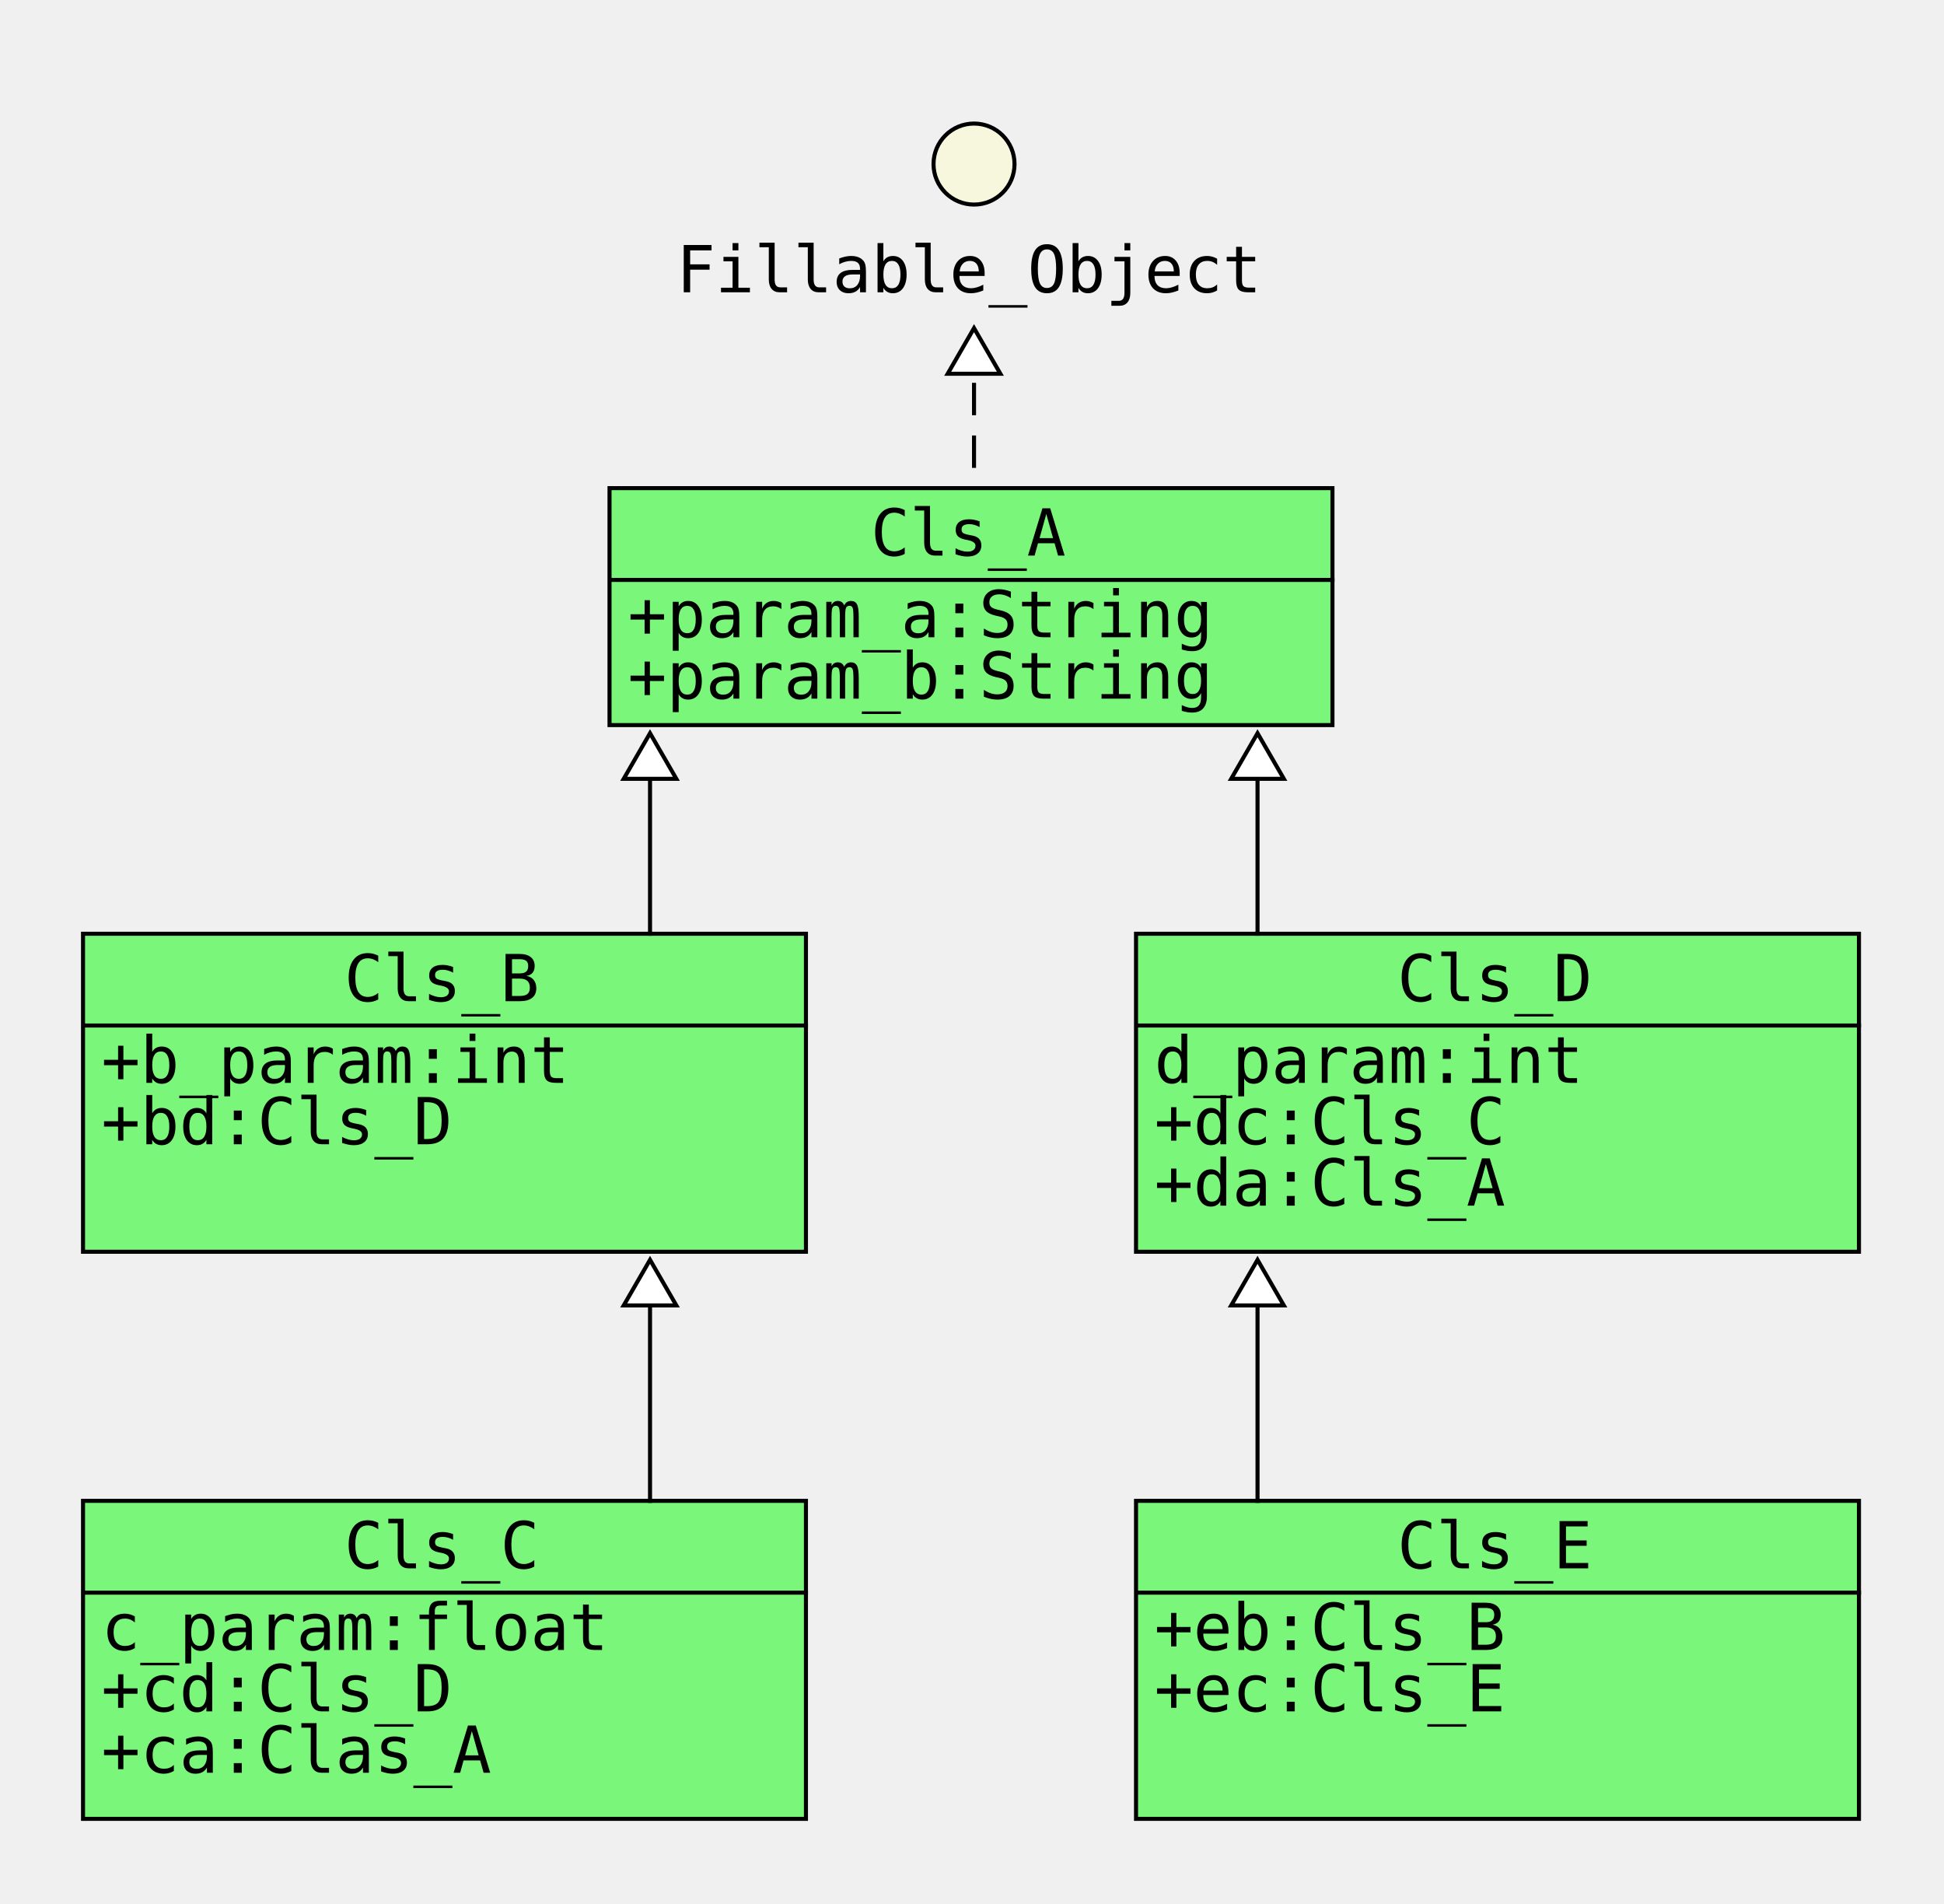
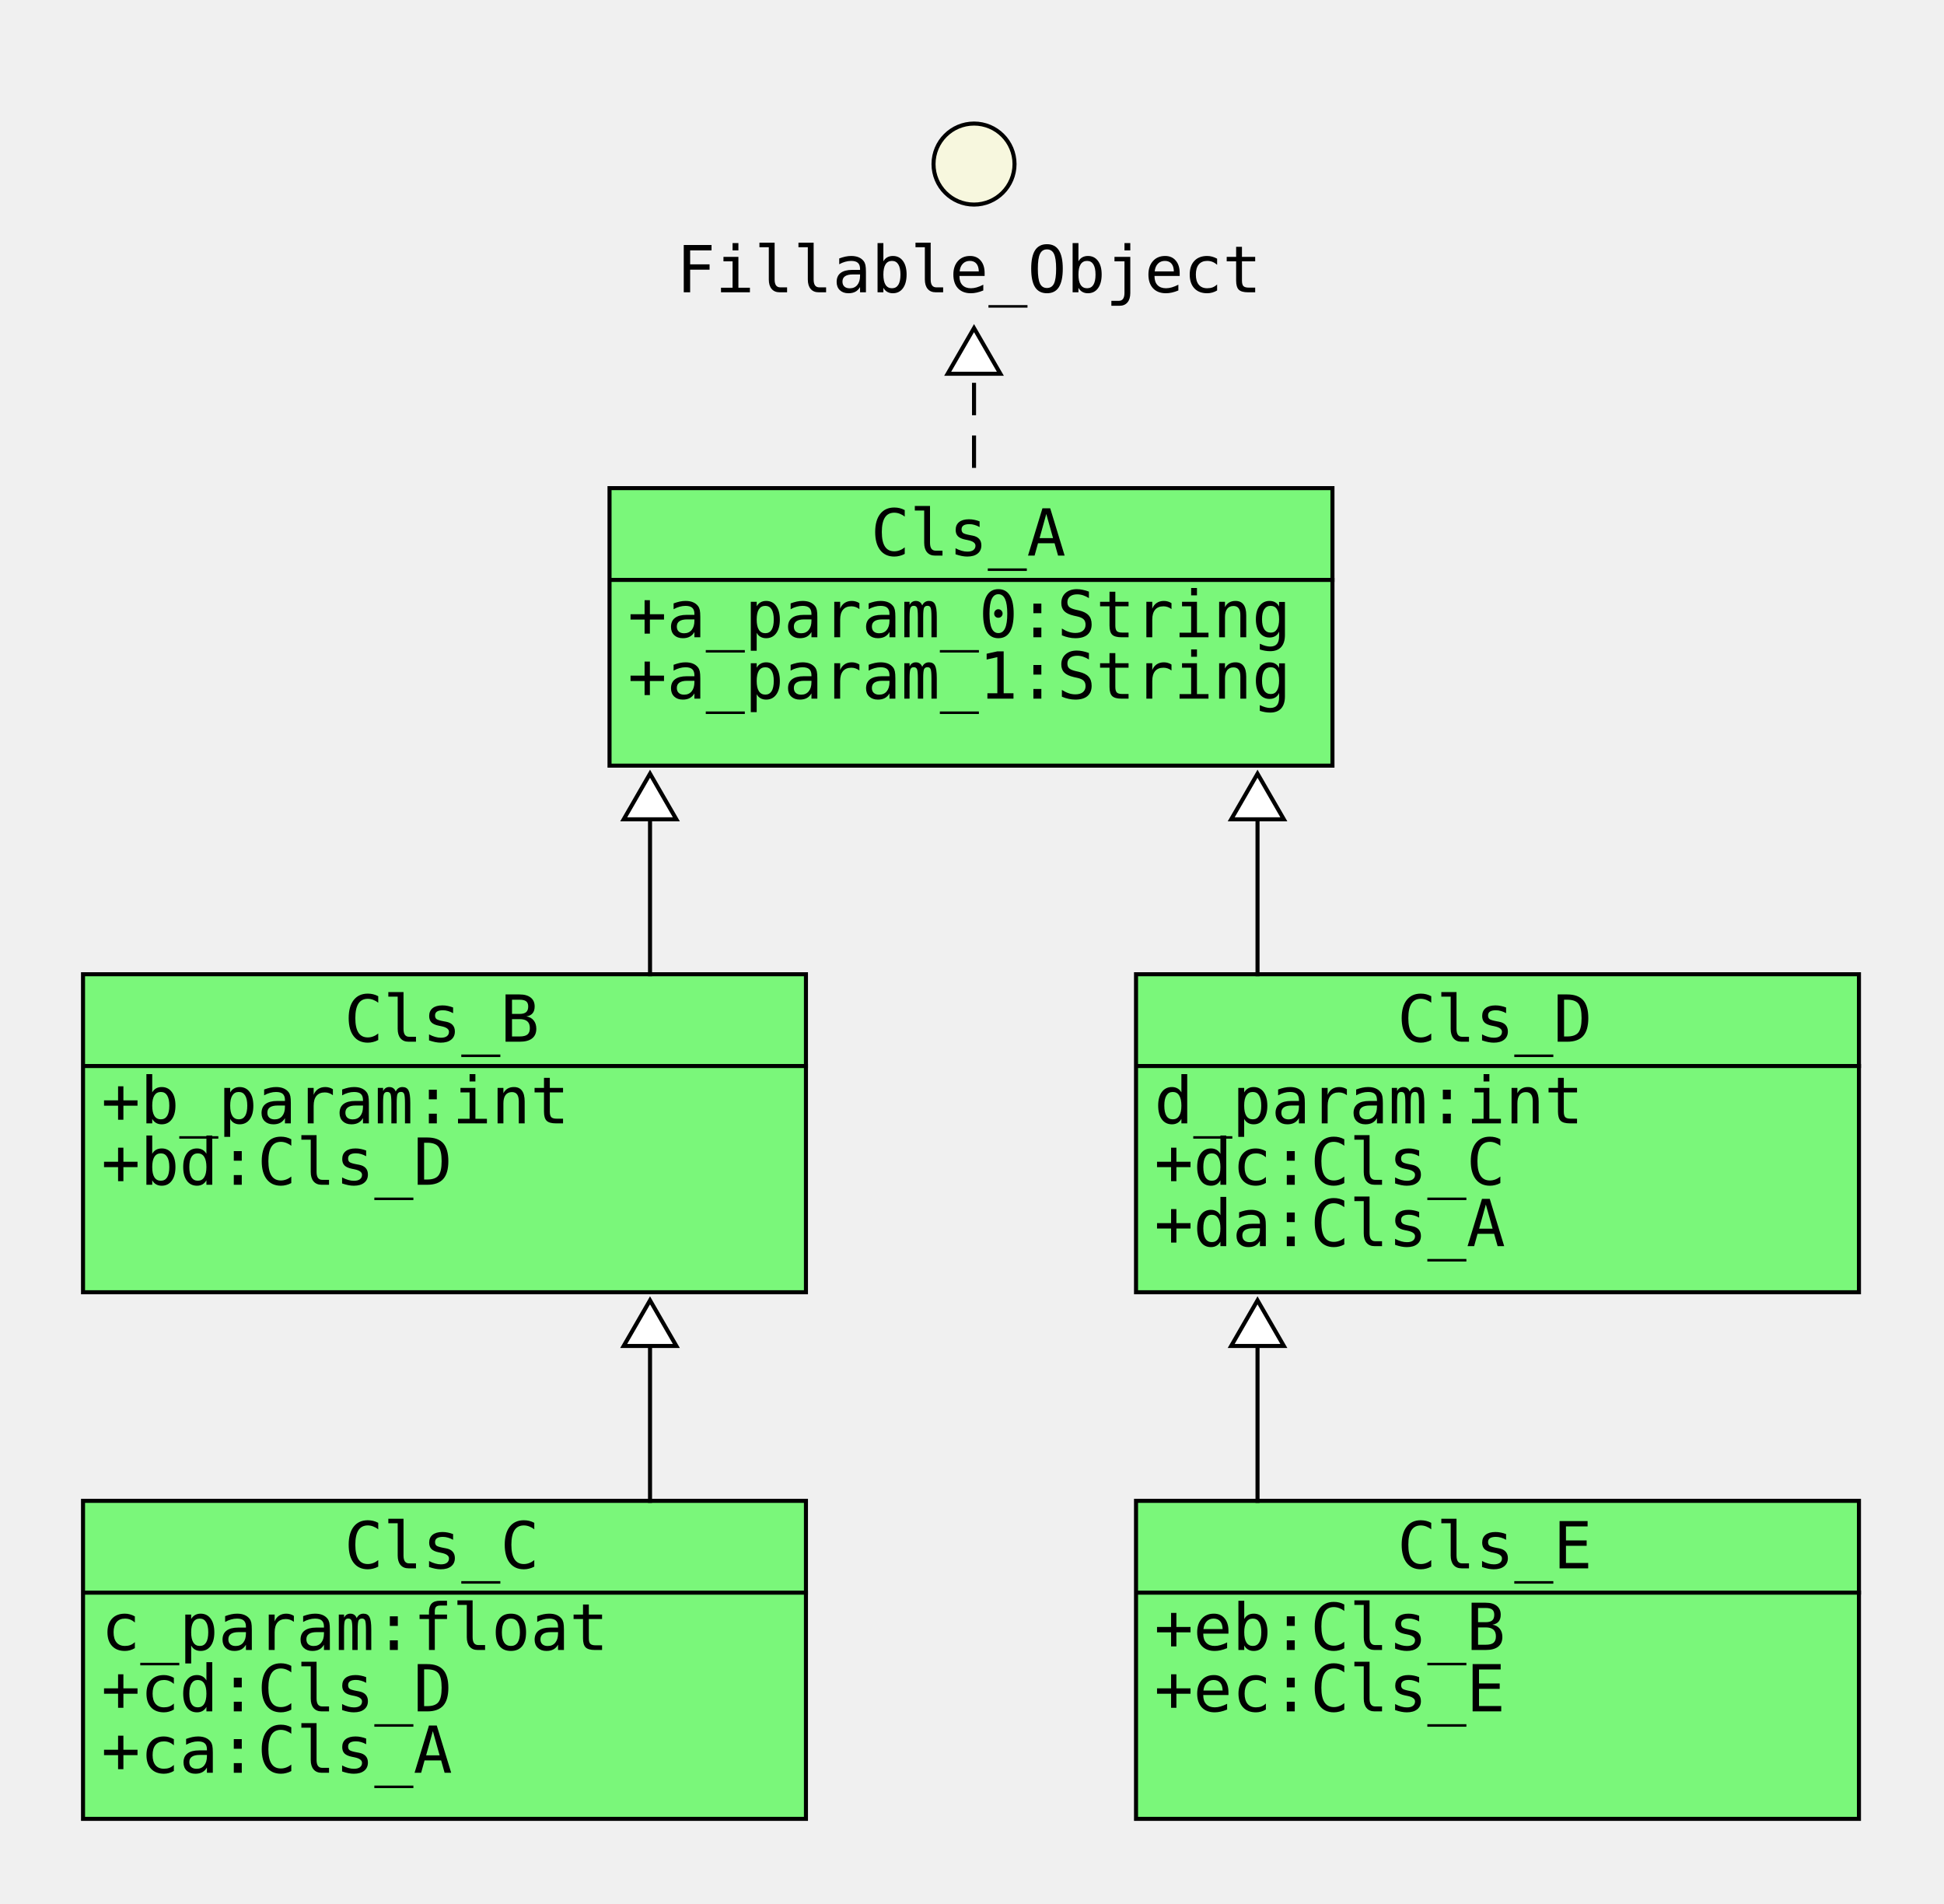
- <svg xmlns="http://www.w3.org/2000/svg" fill-opacity="1" color-rendering="auto" color-interpolation="auto" text-rendering="auto" stroke="black" stroke-linecap="square" width="480" stroke-miterlimit="10" shape-rendering="auto" stroke-opacity="1" fill="black" stroke-dasharray="none" font-weight="normal" stroke-width="1" viewBox="560 50 480 470" height="470" font-family="'Dialog'" font-style="normal" stroke-linejoin="miter" font-size="12px" stroke-dashoffset="0" image-rendering="auto">
+ <svg xmlns="http://www.w3.org/2000/svg" fill-opacity="1" color-rendering="auto" color-interpolation="auto" text-rendering="auto" stroke="black" stroke-linecap="square" width="480" stroke-miterlimit="10" shape-rendering="auto" stroke-opacity="1" fill="black" stroke-dasharray="none" font-weight="normal" stroke-width="1" viewBox="710 180 480 470" height="470" font-family="'Dialog'" font-style="normal" stroke-linejoin="miter" font-size="12px" stroke-dashoffset="0" image-rendering="auto">
  <defs id="genericDefs" />
  <g>
    <defs id="defs1">
      <clipPath clipPathUnits="userSpaceOnUse" id="clipPath1">
        <path d="M0 0 L2147483647 0 L2147483647 2147483647 L0 2147483647 L0 0 Z" />
      </clipPath>
      <clipPath clipPathUnits="userSpaceOnUse" id="clipPath2">
        <path d="M0 0 L0 80 L180 80 L180 0 Z" />
      </clipPath>
      <clipPath clipPathUnits="userSpaceOnUse" id="clipPath3">
        <path d="M0 0 L0 70 L160 70 L160 0 Z" />
      </clipPath>
      <clipPath clipPathUnits="userSpaceOnUse" id="clipPath4">
-         <path d="M0 0 L0 60 L180 60 L180 0 Z" />
+         <path d="M0 0 L0 70 L180 70 L180 0 Z" />
      </clipPath>
      <clipPath clipPathUnits="userSpaceOnUse" id="clipPath5">
-         <path d="M0 0 L0 90 L30 90 L30 0 Z" />
+         <path d="M0 0 L0 80 L30 80 L30 0 Z" />
      </clipPath>
      <clipPath clipPathUnits="userSpaceOnUse" id="clipPath6">
-         <path d="M0 0 L0 80 L30 80 L30 0 Z" />
-       </clipPath>
-       <clipPath clipPathUnits="userSpaceOnUse" id="clipPath7">
        <path d="M0 0 L0 70 L30 70 L30 0 Z" />
      </clipPath>
    </defs>
-     <g fill="rgb(0,255,0)" fill-opacity="0.49" transform="translate(580,420)" stroke-opacity="0.49" stroke="rgb(0,255,0)">
+     <g fill="rgb(0,255,0)" fill-opacity="0.49" transform="translate(730,550)" stroke-opacity="0.49" stroke="rgb(0,255,0)">
      <rect x="0.5" width="178.5" height="78.5" y="0.5" clip-path="url(#clipPath2)" stroke="none" />
    </g>
-     <g transform="translate(580,420)">
+     <g transform="translate(730,550)">
      <rect fill="none" x="0.5" width="178.5" height="78.5" y="0.5" clip-path="url(#clipPath2)" />
      <text x="65" font-size="16px" y="17.156" clip-path="url(#clipPath2)" font-family="monospace" stroke="none" xml:space="preserve">Cls_C</text>
      <path fill="none" d="M1 23.156 L179 23.156" clip-path="url(#clipPath2)" />
      <text x="5" font-size="16px" y="37.312" clip-path="url(#clipPath2)" font-family="monospace" stroke="none" xml:space="preserve">c_param:float</text>
      <text x="5" font-size="16px" y="52.469" clip-path="url(#clipPath2)" font-family="monospace" stroke="none" xml:space="preserve">+cd:Cls_D</text>
-       <text x="5" font-size="16px" y="67.625" clip-path="url(#clipPath2)" font-family="monospace" stroke="none" xml:space="preserve">+ca:Clas_A</text>
+       <text x="5" font-size="16px" y="67.625" clip-path="url(#clipPath2)" font-family="monospace" stroke="none" xml:space="preserve">+ca:Cls_A</text>
    </g>
-     <g fill="rgb(0,255,0)" fill-opacity="0.49" transform="translate(840,420)" stroke-opacity="0.49" stroke="rgb(0,255,0)">
+     <g fill="rgb(0,255,0)" fill-opacity="0.49" transform="translate(990,550)" stroke-opacity="0.49" stroke="rgb(0,255,0)">
      <rect x="0.5" width="178.5" height="78.5" y="0.5" clip-path="url(#clipPath2)" stroke="none" />
    </g>
-     <g transform="translate(840,420)">
+     <g transform="translate(990,550)">
      <rect fill="none" x="0.5" width="178.5" height="78.5" y="0.5" clip-path="url(#clipPath2)" />
      <text x="65" font-size="16px" y="17.156" clip-path="url(#clipPath2)" font-family="monospace" stroke="none" xml:space="preserve">Cls_E</text>
      <path fill="none" d="M1 23.156 L179 23.156" clip-path="url(#clipPath2)" />
      <text x="5" font-size="16px" y="37.312" clip-path="url(#clipPath2)" font-family="monospace" stroke="none" xml:space="preserve">+eb:Cls_B</text>
      <text x="5" font-size="16px" y="52.469" clip-path="url(#clipPath2)" font-family="monospace" stroke="none" xml:space="preserve">+ec:Cls_E</text>
    </g>
-     <g fill="rgb(0,255,0)" fill-opacity="0.49" transform="translate(840,280)" stroke-opacity="0.49" stroke="rgb(0,255,0)">
+     <g fill="rgb(0,255,0)" fill-opacity="0.49" transform="translate(990,420)" stroke-opacity="0.49" stroke="rgb(0,255,0)">
      <rect x="0.5" width="178.5" height="78.5" y="0.5" clip-path="url(#clipPath2)" stroke="none" />
    </g>
-     <g transform="translate(840,280)">
+     <g transform="translate(990,420)">
      <rect fill="none" x="0.5" width="178.5" height="78.5" y="0.5" clip-path="url(#clipPath2)" />
      <text x="65" font-size="16px" y="17.156" clip-path="url(#clipPath2)" font-family="monospace" stroke="none" xml:space="preserve">Cls_D</text>
      <path fill="none" d="M1 23.156 L179 23.156" clip-path="url(#clipPath2)" />
      <text x="5" font-size="16px" y="37.312" clip-path="url(#clipPath2)" font-family="monospace" stroke="none" xml:space="preserve">d_param:int</text>
      <text x="5" font-size="16px" y="52.469" clip-path="url(#clipPath2)" font-family="monospace" stroke="none" xml:space="preserve">+dc:Cls_C</text>
      <text x="5" font-size="16px" y="67.625" clip-path="url(#clipPath2)" font-family="monospace" stroke="none" xml:space="preserve">+da:Cls_A</text>
    </g>
-     <g fill="rgb(0,255,0)" fill-opacity="0.49" transform="translate(580,280)" stroke-opacity="0.49" stroke="rgb(0,255,0)">
+     <g fill="rgb(0,255,0)" fill-opacity="0.49" transform="translate(730,420)" stroke-opacity="0.49" stroke="rgb(0,255,0)">
      <rect x="0.5" width="178.5" height="78.5" y="0.5" clip-path="url(#clipPath2)" stroke="none" />
    </g>
-     <g transform="translate(580,280)">
+     <g transform="translate(730,420)">
      <rect fill="none" x="0.5" width="178.5" height="78.5" y="0.5" clip-path="url(#clipPath2)" />
      <text x="65" font-size="16px" y="17.156" clip-path="url(#clipPath2)" font-family="monospace" stroke="none" xml:space="preserve">Cls_B</text>
      <path fill="none" d="M1 23.156 L179 23.156" clip-path="url(#clipPath2)" />
      <text x="5" font-size="16px" y="37.312" clip-path="url(#clipPath2)" font-family="monospace" stroke="none" xml:space="preserve">+b_param:int</text>
      <text x="5" font-size="16px" y="52.469" clip-path="url(#clipPath2)" font-family="monospace" stroke="none" xml:space="preserve">+bd:Cls_D</text>
    </g>
-     <g fill="rgb(255,255,204)" fill-opacity="0.49" transform="translate(720,70)" stroke-opacity="0.49" stroke="rgb(255,255,204)">
+     <g fill="rgb(255,255,204)" fill-opacity="0.49" transform="translate(870,200)" stroke-opacity="0.49" stroke="rgb(255,255,204)">
      <circle r="10" clip-path="url(#clipPath3)" cx="80.5" cy="20.5" stroke="none" />
    </g>
-     <g transform="translate(720,70)">
+     <g transform="translate(870,200)">
      <circle fill="none" r="10" clip-path="url(#clipPath3)" cx="80.5" cy="20.5" />
      <text x="7" font-size="16px" y="52.156" clip-path="url(#clipPath3)" font-family="monospace" stroke="none" xml:space="preserve">Fillable_Object</text>
    </g>
-     <g fill="rgb(0,255,0)" fill-opacity="0.49" transform="translate(710,170)" stroke-opacity="0.49" stroke="rgb(0,255,0)">
-       <rect x="0.5" width="178.5" height="58.5" y="0.5" clip-path="url(#clipPath4)" stroke="none" />
+     <g fill="rgb(0,255,0)" fill-opacity="0.49" transform="translate(860,300)" stroke-opacity="0.49" stroke="rgb(0,255,0)">
+       <rect x="0.5" width="178.5" height="68.5" y="0.5" clip-path="url(#clipPath4)" stroke="none" />
    </g>
-     <g transform="translate(710,170)">
-       <rect fill="none" x="0.5" width="178.5" height="58.5" y="0.5" clip-path="url(#clipPath4)" />
+     <g transform="translate(860,300)">
+       <rect fill="none" x="0.5" width="178.5" height="68.5" y="0.5" clip-path="url(#clipPath4)" />
      <text x="65" font-size="16px" y="17.156" clip-path="url(#clipPath4)" font-family="monospace" stroke="none" xml:space="preserve">Cls_A</text>
      <path fill="none" d="M1 23.156 L179 23.156" clip-path="url(#clipPath4)" />
-       <text x="5" font-size="16px" y="37.312" clip-path="url(#clipPath4)" font-family="monospace" stroke="none" xml:space="preserve">+param_a:String</text>
-       <text x="5" font-size="16px" y="52.469" clip-path="url(#clipPath4)" font-family="monospace" stroke="none" xml:space="preserve">+param_b:String</text>
+       <text x="5" font-size="16px" y="37.312" clip-path="url(#clipPath4)" font-family="monospace" stroke="none" xml:space="preserve">+a_param_0:String</text>
+       <text x="5" font-size="16px" y="52.469" clip-path="url(#clipPath4)" font-family="monospace" stroke="none" xml:space="preserve">+a_param_1:String</text>
    </g>
-     <g transform="translate(710,350)">
-       <path fill="none" d="M10.5 11.5 L10.5 70.5" clip-path="url(#clipPath5)" />
+     <g transform="translate(860,490)">
+       <path fill="none" d="M10.5 11.5 L10.5 60.5" clip-path="url(#clipPath5)" />
      <path fill="white" d="M4 22.258 L10.5 11 L17 22.258 Z" clip-path="url(#clipPath5)" stroke="none" />
      <path fill="none" d="M4 22.258 L10.5 11 L17 22.258 Z" clip-path="url(#clipPath5)" />
    </g>
-     <g transform="translate(860,350)">
-       <path fill="none" d="M10.5 11.5 L10.5 70.5" clip-path="url(#clipPath5)" />
+     <g transform="translate(1010,490)">
+       <path fill="none" d="M10.5 11.5 L10.5 60.5" clip-path="url(#clipPath5)" />
      <path fill="white" d="M4 22.258 L10.5 11 L17 22.258 Z" clip-path="url(#clipPath5)" stroke="none" />
      <path fill="none" d="M4 22.258 L10.5 11 L17 22.258 Z" clip-path="url(#clipPath5)" />
    </g>
-     <g transform="translate(860,220)">
-       <path fill="none" d="M10.5 11.5 L10.5 60.5" clip-path="url(#clipPath6)" />
+     <g transform="translate(1010,360)">
+       <path fill="none" d="M10.5 11.5 L10.5 60.5" clip-path="url(#clipPath5)" />
+       <path fill="white" d="M4 22.258 L10.5 11 L17 22.258 Z" clip-path="url(#clipPath5)" stroke="none" />
+       <path fill="none" d="M4 22.258 L10.5 11 L17 22.258 Z" clip-path="url(#clipPath5)" />
+     </g>
+     <g transform="translate(860,360)">
+       <path fill="none" d="M10.5 11.5 L10.5 60.5" clip-path="url(#clipPath5)" />
+       <path fill="white" d="M4 22.258 L10.5 11 L17 22.258 Z" clip-path="url(#clipPath5)" stroke="none" />
+       <path fill="none" d="M4 22.258 L10.5 11 L17 22.258 Z" clip-path="url(#clipPath5)" />
+     </g>
+     <g stroke-dasharray="8,5" stroke-miterlimit="5" transform="translate(940,250)" stroke-linecap="butt">
+       <path fill="none" d="M10.5 11.5 L10.5 50.5" clip-path="url(#clipPath6)" />
      <path fill="white" d="M4 22.258 L10.5 11 L17 22.258 Z" clip-path="url(#clipPath6)" stroke="none" />
-       <path fill="none" d="M4 22.258 L10.5 11 L17 22.258 Z" clip-path="url(#clipPath6)" />
-     </g>
-     <g transform="translate(710,220)">
-       <path fill="none" d="M10.5 11.5 L10.5 60.5" clip-path="url(#clipPath6)" />
-       <path fill="white" d="M4 22.258 L10.5 11 L17 22.258 Z" clip-path="url(#clipPath6)" stroke="none" />
-       <path fill="none" d="M4 22.258 L10.5 11 L17 22.258 Z" clip-path="url(#clipPath6)" />
-     </g>
-     <g stroke-dasharray="8,5" stroke-miterlimit="5" transform="translate(790,120)" stroke-linecap="butt">
-       <path fill="none" d="M10.5 11.5 L10.5 50.5" clip-path="url(#clipPath7)" />
-       <path fill="white" d="M4 22.258 L10.5 11 L17 22.258 Z" clip-path="url(#clipPath7)" stroke="none" />
-       <path fill="none" stroke-miterlimit="10" stroke-dasharray="none" d="M4 22.258 L10.5 11 L17 22.258 Z" clip-path="url(#clipPath7)" stroke-linecap="square" />
+       <path fill="none" stroke-miterlimit="10" stroke-dasharray="none" d="M4 22.258 L10.5 11 L17 22.258 Z" clip-path="url(#clipPath6)" stroke-linecap="square" />
    </g>
  </g>
</svg>
